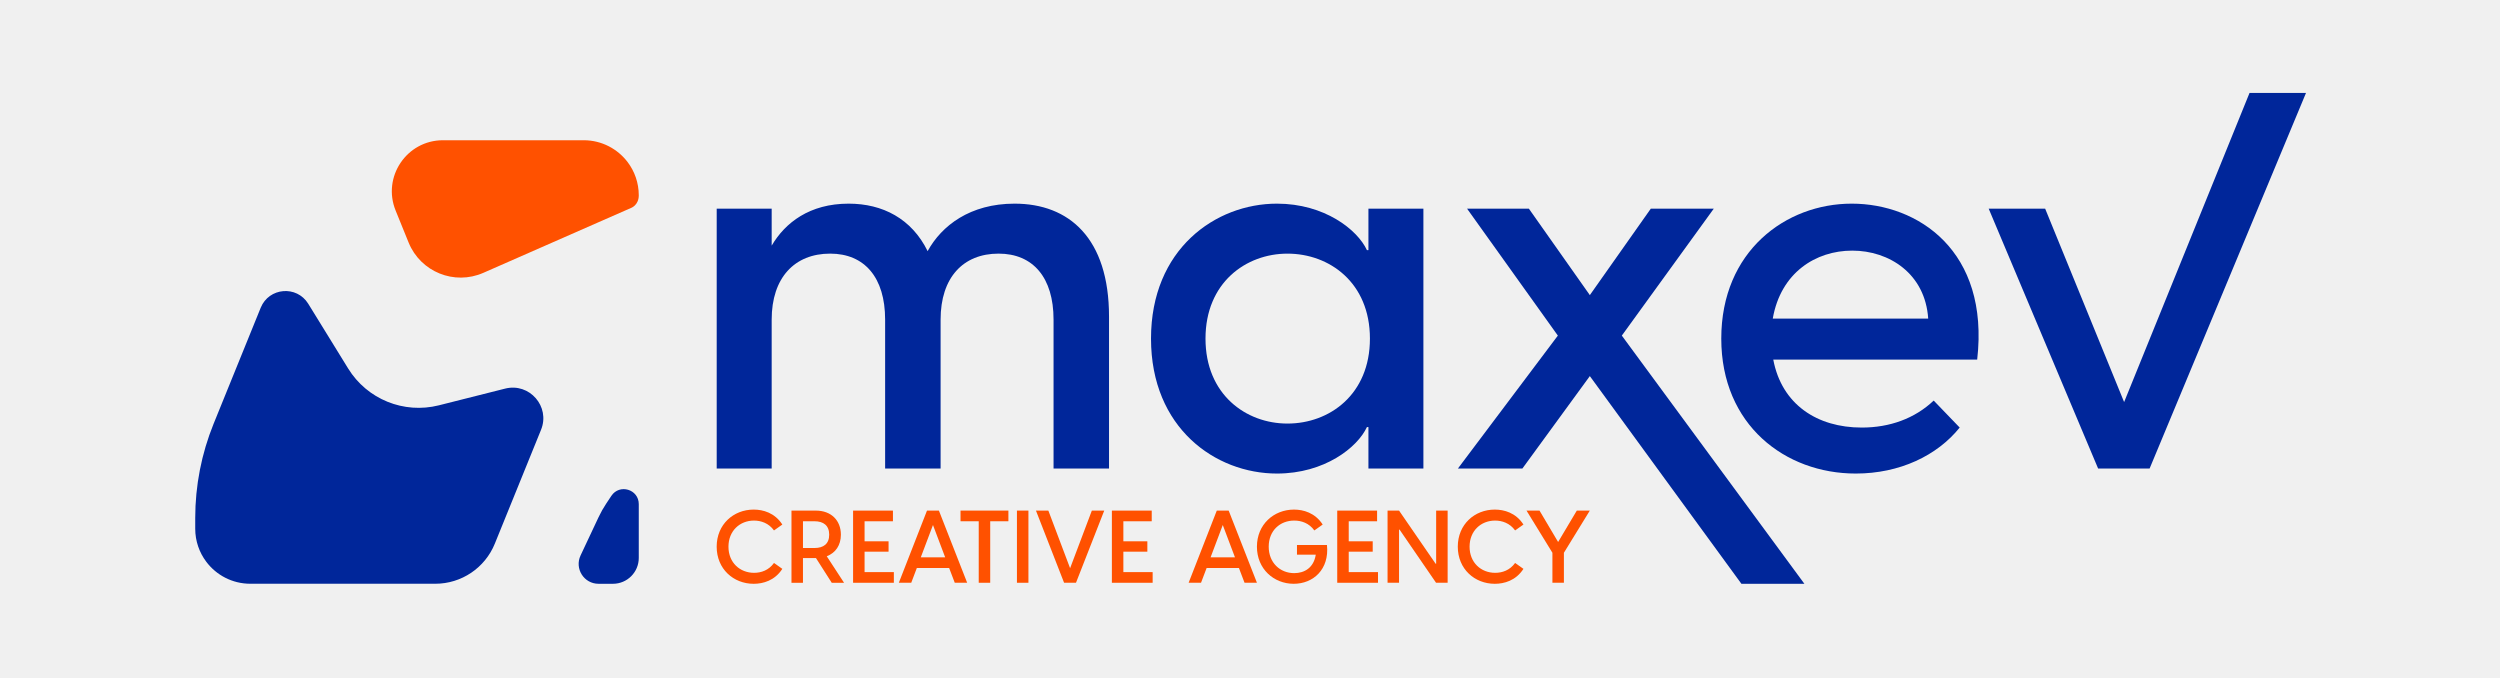
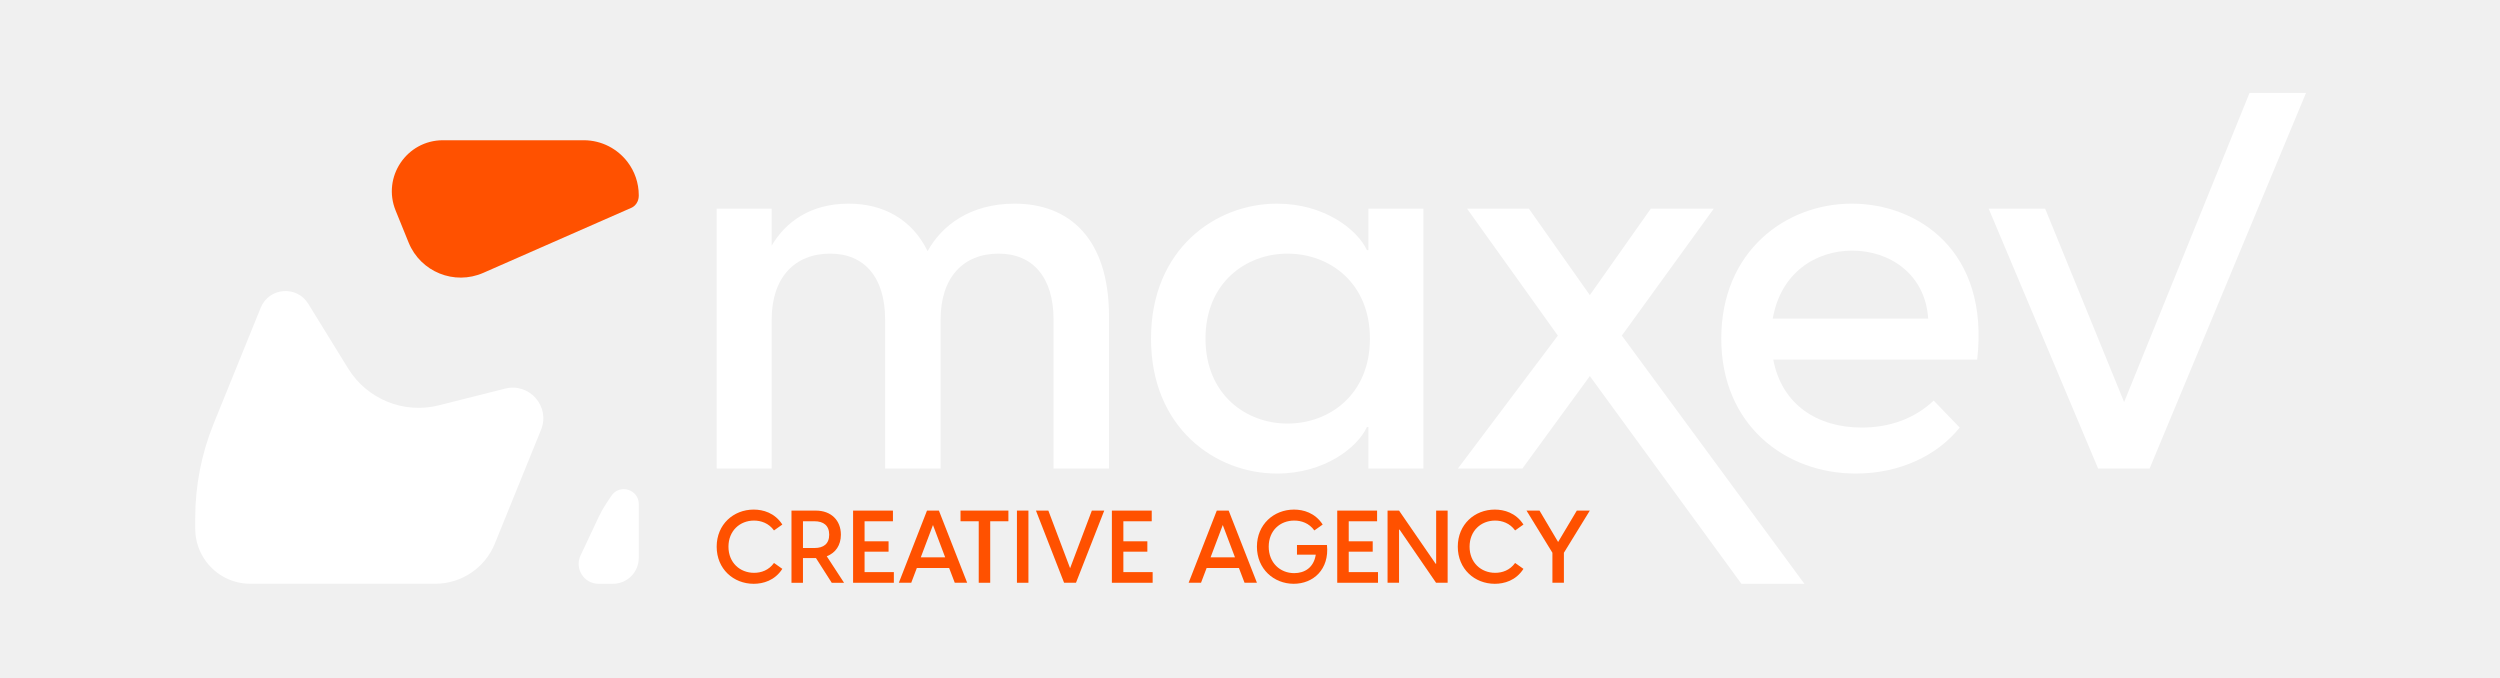
<svg xmlns="http://www.w3.org/2000/svg" version="1.1" id="Calque_1" x="0px" y="0px" viewBox="0 0 2000 542" enable-background="new 0 0 2000 542" xml:space="preserve">
  <path fill="#FF5100" d="M326.89,194.03c9.53,23.47,36.56,34.44,59.76,24.25l0,0l91.41-40.16l26.82-11.78c0,0,6.14-2.16,6.14-10.08  c0-9.92-3.28-19.08-8.81-26.44c-8.04-10.7-20.84-17.63-35.25-17.63H354.37c-29.01,0-48.78,29.37-37.87,56.25L326.89,194.03z" />
-   <path fill="#00269A" d="M404.12,310.88l-53.03,13.38c-28.02,7.07-57.39-4.85-72.56-29.45l-2.78-4.51l-17.03-27.63l-12.13-19.67  c-9.19-14.91-31.43-13.05-38.02,3.18l-37.66,92.78c-9.73,23.97-14.73,49.59-14.73,75.46v8.52c0,9.94,3.29,19.1,8.84,26.47  c8.04,10.68,20.83,17.59,35.23,17.59H333.6h14.64c20.91,0,39.74-12.68,47.61-32.06l36.98-91.11  C440.38,325.26,423.58,305.97,404.12,310.88z" />
-   <path fill="#00269A" d="M489.09,396.68l-4.13,6.22c-2.28,3.43-4.31,7.03-6.06,10.75l-14.45,30.72  c-4.96,10.54,2.73,22.66,14.38,22.66h11.5c11.43,0,20.69-9.26,20.69-20.69V403.3C511.02,391.45,495.65,386.81,489.09,396.68z" />
-   <path fill="#00269A" d="M887.22,253.28v121.55h-44.38V255.68c0-33.59-16.39-52.78-43.98-52.78c-28.39,0-46.38,19.19-46.38,52.78  v119.15h-44.38V255.68c0-33.59-16.39-52.78-43.98-52.78c-28.39,0-46.78,19.19-46.78,52.78v119.15h-43.98V166.92h43.98v29.59  c10.8-18.39,30.39-33.59,61.58-33.59c27.19,0,50.38,12,63.18,37.99c11.2-20.39,33.99-37.99,69.57-37.99  C855.23,162.92,887.22,190.51,887.22,253.28z" />
-   <path fill="#00269A" d="M920.81,270.88c0-71.57,51.58-107.96,100.76-107.96c37.98,0,64.37,20.79,71.97,37.19h1.2v-33.19h43.98  v207.92h-43.98v-33.19h-1.2c-7.6,16.39-33.99,37.19-71.97,37.19C972.39,378.84,920.81,342.45,920.81,270.88z M1095.94,270.88  c0-44.78-32.39-67.97-65.97-67.97c-33.19,0-65.57,23.19-65.57,67.97s32.39,67.97,65.57,67.97  C1063.55,338.85,1095.94,315.66,1095.94,270.88z" />
-   <path fill="#00269A" d="M1246.28,268.48l-72.64-101.56h49.45l48.78,69.17l48.78-69.17h50.38l-73.57,101.56l146.05,198.55h-50.38  l-121.26-166.16l-53.98,73.97h-51.58L1246.28,268.48z" />
-   <path fill="#00269A" d="M1581.75,287.67h-163.14c6.8,35.99,35.19,54.38,70.77,54.38c22.39,0,42.38-7.2,57.58-21.59l20.79,21.59  c-17.99,22.39-47.98,36.79-83.17,36.79c-56.38,0-107.56-38.78-107.56-107.96c0-69.97,51.58-107.96,104.36-107.96  S1591.74,200.51,1581.75,287.67z M1418.21,254.88h124.35c-2.4-35.99-31.19-54.38-60.78-54.38  C1452.6,200.51,1424.61,218.1,1418.21,254.88z" />
-   <path fill="#00269A" d="M1590.94,166.92h45.18l63.17,154.74l100.34-247.32h45.18l-125.13,300.5h-41.18L1590.94,166.92z" />
+   <path fill="#FFFFFF" d="M404.12,310.88l-53.03,13.38c-28.02,7.07-57.39-4.85-72.56-29.45l-2.78-4.51l-17.03-27.63l-12.13-19.67  c-9.19-14.91-31.43-13.05-38.02,3.18l-37.66,92.78c-9.73,23.97-14.73,49.59-14.73,75.46v8.52c0,9.94,3.29,19.1,8.84,26.47  c8.04,10.68,20.83,17.59,35.23,17.59H333.6h14.64c20.91,0,39.74-12.68,47.61-32.06l36.98-91.11  C440.38,325.26,423.58,305.97,404.12,310.88z" />
+   <path fill="#FFFFFF" d="M489.09,396.68l-4.13,6.22c-2.28,3.43-4.31,7.03-6.06,10.75l-14.45,30.72  c-4.96,10.54,2.73,22.66,14.38,22.66h11.5c11.43,0,20.69-9.26,20.69-20.69V403.3C511.02,391.45,495.65,386.81,489.09,396.68z" />
+   <path fill="#FFFFFF" d="M887.22,253.28v121.55h-44.38V255.68c0-33.59-16.39-52.78-43.98-52.78c-28.39,0-46.38,19.19-46.38,52.78  v119.15h-44.38V255.68c0-33.59-16.39-52.78-43.98-52.78c-28.39,0-46.78,19.19-46.78,52.78v119.15h-43.98V166.92h43.98v29.59  c10.8-18.39,30.39-33.59,61.58-33.59c27.19,0,50.38,12,63.18,37.99c11.2-20.39,33.99-37.99,69.57-37.99  C855.23,162.92,887.22,190.51,887.22,253.28z" />
+   <path fill="#FFFFFF" d="M920.81,270.88c0-71.57,51.58-107.96,100.76-107.96c37.98,0,64.37,20.79,71.97,37.19h1.2v-33.19h43.98  v207.92h-43.98v-33.19h-1.2c-7.6,16.39-33.99,37.19-71.97,37.19C972.39,378.84,920.81,342.45,920.81,270.88z M1095.94,270.88  c0-44.78-32.39-67.97-65.97-67.97c-33.19,0-65.57,23.19-65.57,67.97s32.39,67.97,65.57,67.97  C1063.55,338.85,1095.94,315.66,1095.94,270.88z" />
+   <path fill="#FFFFFF" d="M1246.28,268.48l-72.64-101.56h49.45l48.78,69.17l48.78-69.17h50.38l-73.57,101.56l146.05,198.55h-50.38  l-121.26-166.16l-53.98,73.97h-51.58L1246.28,268.48z" />
+   <path fill="#FFFFFF" d="M1581.75,287.67h-163.14c6.8,35.99,35.19,54.38,70.77,54.38c22.39,0,42.38-7.2,57.58-21.59l20.79,21.59  c-17.99,22.39-47.98,36.79-83.17,36.79c-56.38,0-107.56-38.78-107.56-107.96c0-69.97,51.58-107.96,104.36-107.96  S1591.74,200.51,1581.75,287.67z M1418.21,254.88h124.35c-2.4-35.99-31.19-54.38-60.78-54.38  C1452.6,200.51,1424.61,218.1,1418.21,254.88z" />
+   <path fill="#FFFFFF" d="M1590.94,166.92h45.18l63.17,154.74l100.34-247.32h45.18l-125.13,300.5h-41.18L1590.94,166.92z" />
  <g>
    <path fill="#FF5100" d="M573.34,437.35c0-17.81,13.42-29.68,29.6-29.68c7.48,0,16.83,2.52,22.93,11.96l-6.67,4.72   c-4.23-5.86-10.41-7.89-16.02-7.89c-11.3,0-20.41,8.21-20.41,20.9c0,12.77,9.19,20.9,20.49,20.9c5.69,0,11.71-2.03,15.94-7.89   l6.67,4.72c-6.1,9.43-15.45,11.95-22.93,11.95C586.76,467.03,573.34,455.16,573.34,437.35z" />
    <path fill="#FF5100" d="M665.39,466.22l-12.61-19.76h-0.08h-10.33v19.76h-9.19v-57.74h19.52c12.2,0,20.01,7.81,20.01,19.28   c0,8.38-4.23,14.56-11.3,17.24l13.83,21.23H665.39z M642.38,438.4h9.27c7.08,0,11.71-3.25,11.71-10.65   c0-7.4-4.64-10.74-11.71-10.74h-9.27V438.4z" />
    <path fill="#FF5100" d="M715.08,457.68v8.54h-32.61v-57.74h31.88v8.54h-22.69v16.02h19.19v8.3h-19.19v16.35H715.08z" />
    <path fill="#FF5100" d="M759.32,454.42h-25.86l-4.47,11.79h-9.92l22.53-57.74h9.52l22.61,57.74h-9.92L759.32,454.42z    M756.14,445.88l-9.76-25.86l-9.76,25.86H756.14z" />
    <path fill="#FF5100" d="M806.73,417.01h-14.56v49.2h-9.19v-49.2h-14.56v-8.54h38.3V417.01z" />
    <path fill="#FF5100" d="M813.55,408.47h9.19v57.74h-9.19V408.47z" />
    <path fill="#FF5100" d="M828.76,408.47h9.92l17.4,46.11l17.4-46.11h9.92l-22.61,57.74h-9.52L828.76,408.47z" />
    <path fill="#FF5100" d="M922.12,457.68v8.54H889.5v-57.74h31.88v8.54h-22.69v16.02h19.19v8.3h-19.19v16.35H922.12z" />
    <path fill="#FF5100" d="M991.15,454.42h-25.86l-4.47,11.79h-9.92l22.53-57.74h9.51l22.61,57.74h-9.92L991.15,454.42z    M987.98,445.88l-9.76-25.86l-9.76,25.86H987.98z" />
    <path fill="#FF5100" d="M1034.98,467.03c-15.94,0-29.44-11.87-29.44-29.68c0-17.81,13.5-29.68,29.68-29.68   c7.4,0,16.83,2.52,22.93,11.96l-6.67,4.72c-4.23-5.86-10.33-7.89-16.1-7.89c-11.39,0-20.41,8.05-20.41,20.9   c0,12.77,9.03,21.15,20.41,21.15c8.21,0,15.61-4.31,17.24-14.8h-15.04v-7.73h23.99C1063.61,455.48,1050.6,467.03,1034.98,467.03z" />
    <path fill="#FF5100" d="M1102.4,457.68v8.54h-32.61v-57.74h31.88v8.54h-22.69v16.02h19.19v8.3h-19.19v16.35H1102.4z" />
    <path fill="#FF5100" d="M1110.04,408.47h9.19l29.28,42.53h0.41v-42.53h9.19v57.74h-9.27l-29.2-42.53h-0.41v42.53h-9.19V408.47z" />
    <path fill="#FF5100" d="M1166.23,437.35c0-17.81,13.42-29.68,29.6-29.68c7.48,0,16.84,2.52,22.93,11.96l-6.67,4.72   c-4.23-5.86-10.41-7.89-16.02-7.89c-11.3,0-20.41,8.21-20.41,20.9c0,12.77,9.19,20.9,20.49,20.9c5.69,0,11.71-2.03,15.94-7.89   l6.67,4.72c-6.1,9.43-15.45,11.95-22.93,11.95C1179.65,467.03,1166.23,455.16,1166.23,437.35z" />
    <path fill="#FF5100" d="M1241.94,442.22l-20.74-33.75h10.41l14.88,25.13l14.96-25.13h10.41l-20.74,33.75v23.99h-9.19V442.22z" />
  </g>
</svg>
